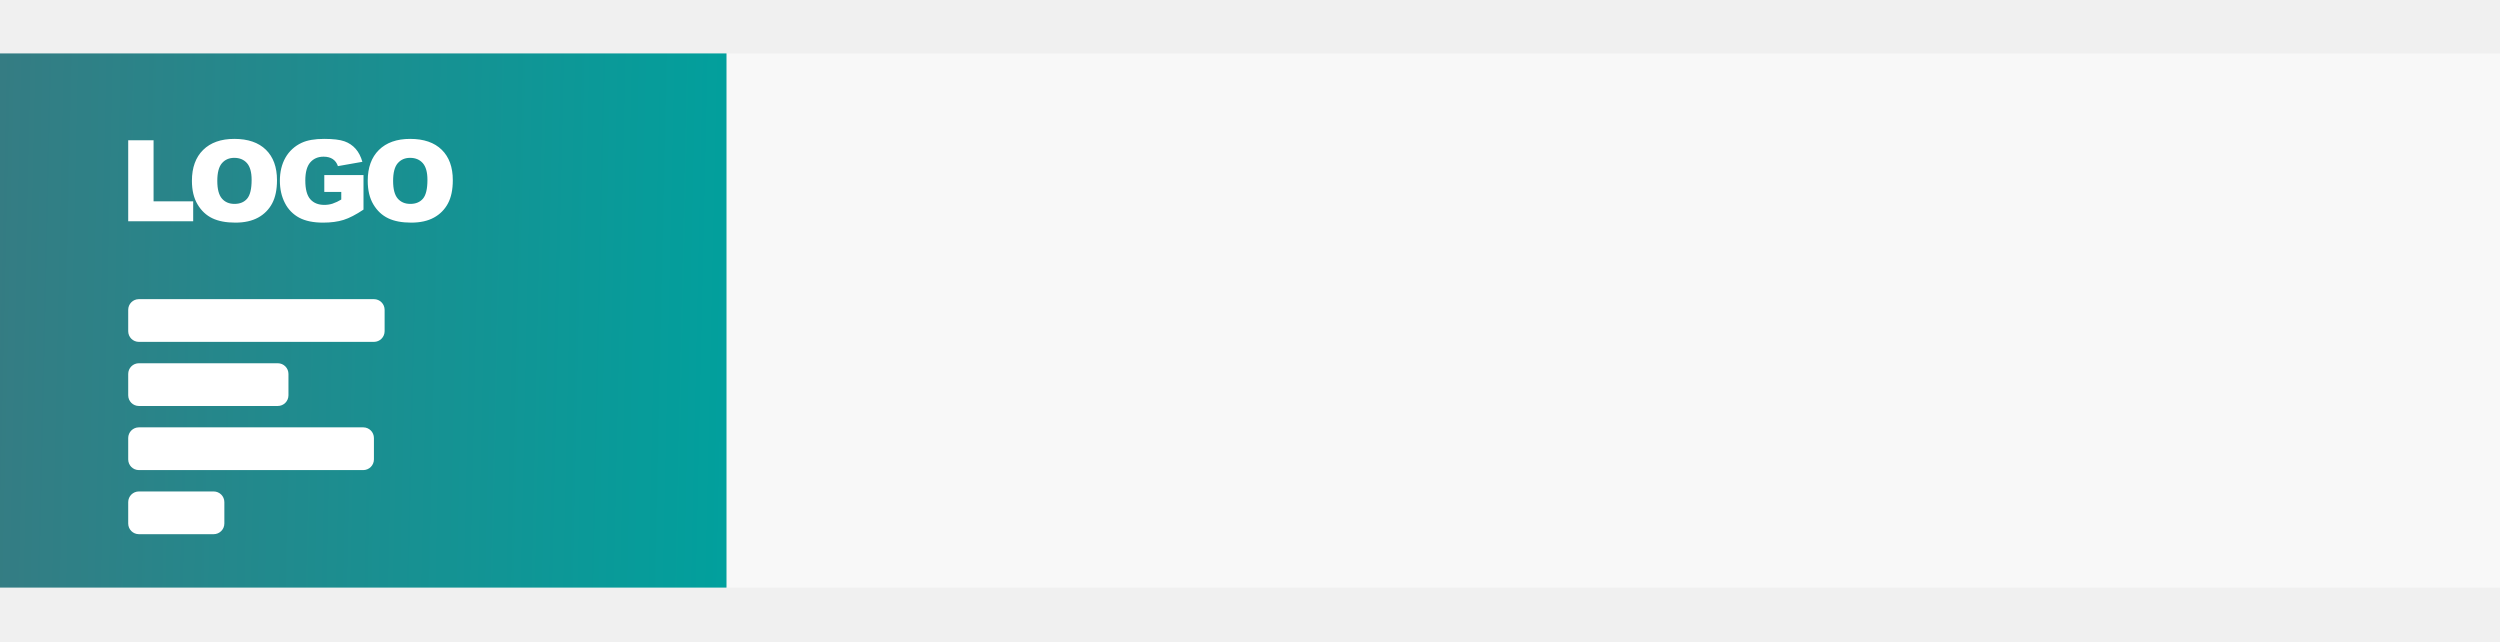
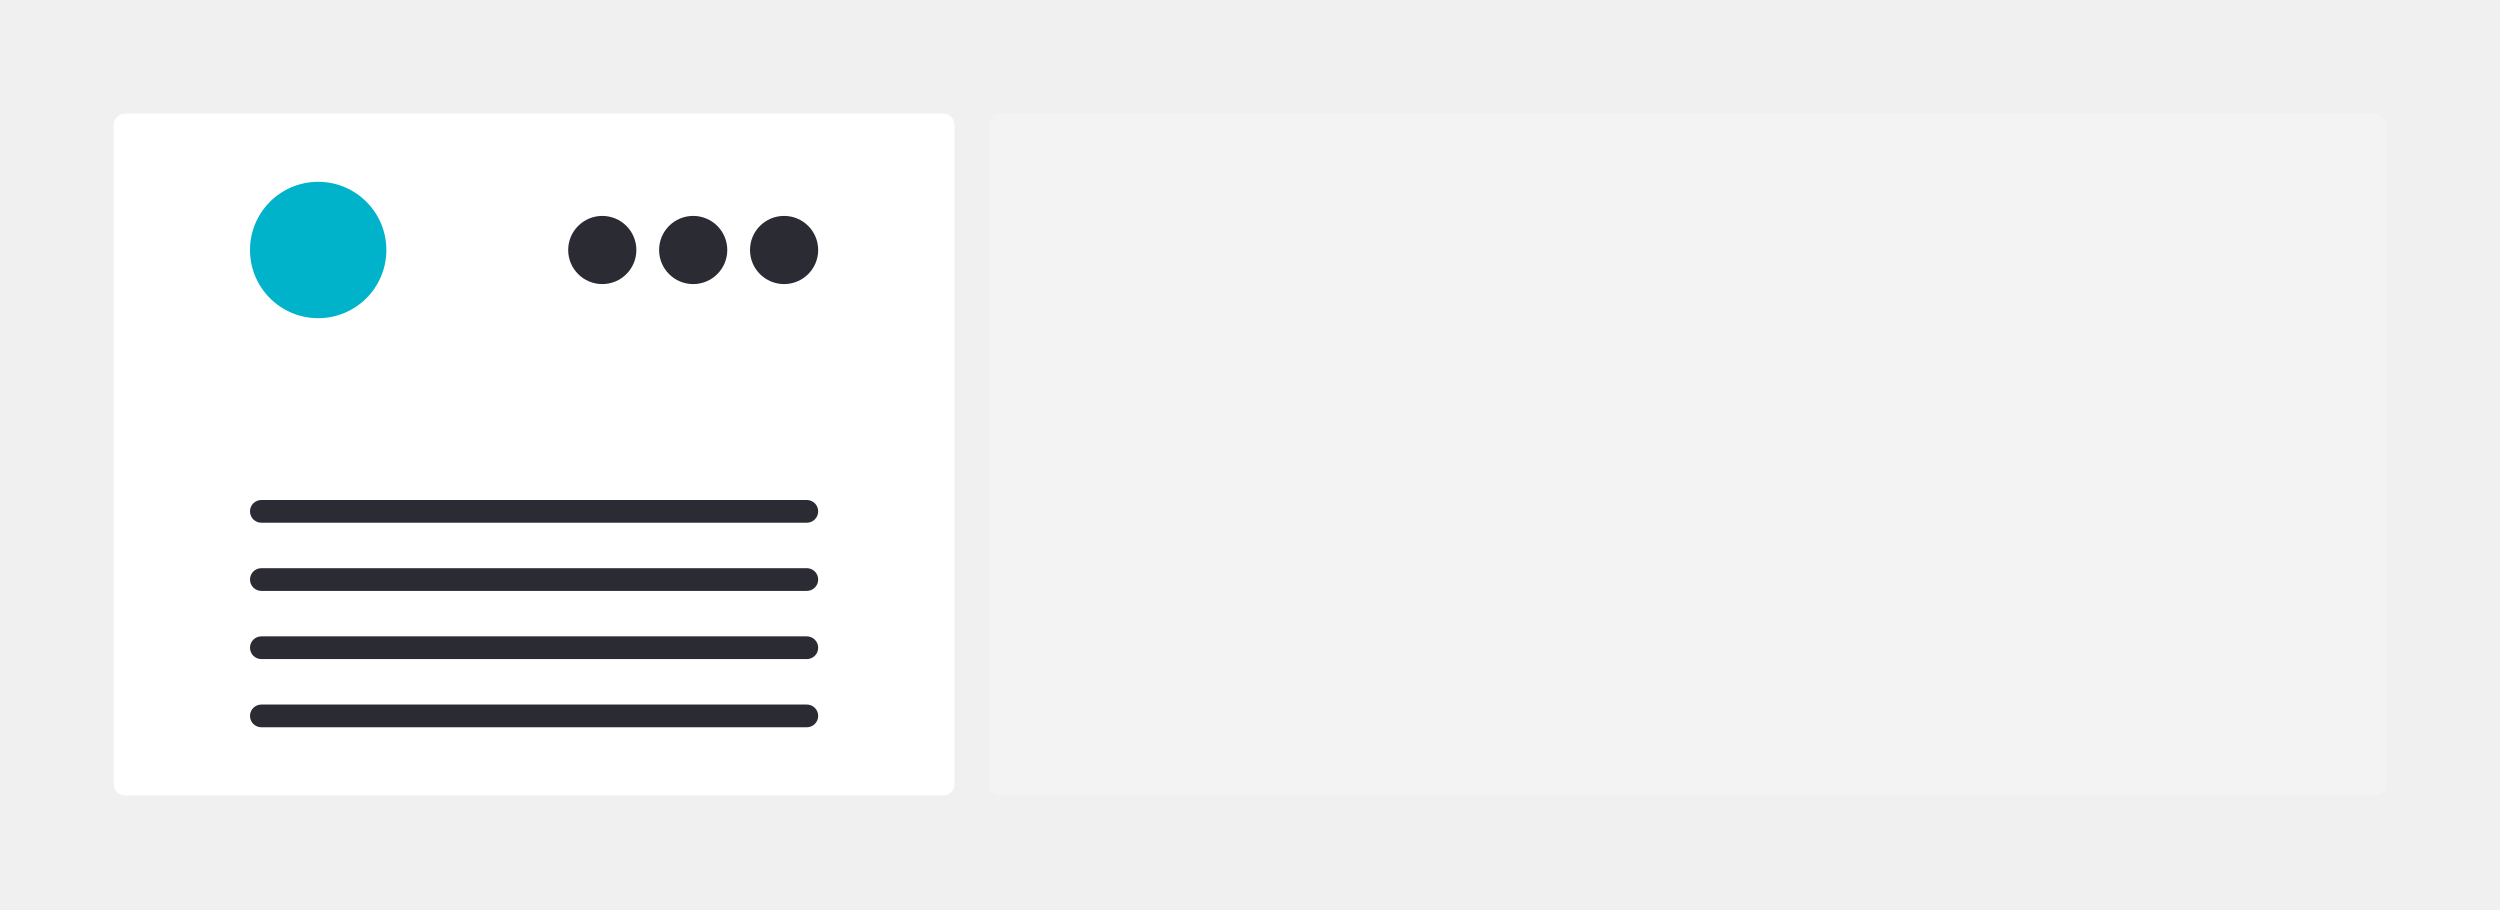
- <svg xmlns="http://www.w3.org/2000/svg" width="234" height="60" viewBox="0 0 234 60">
-   <path fill="#fff" fill-opacity=".5" d="M0 5h234v50H0z" />
-   <path fill="url(#header_preview_sidebar__a)" d="M0 5h68v50H0z" />
-   <path d="M18.082 20.708v-1.865h-3.708v-5.714H12v7.58l6.082-.001Zm3.945.13c.852 0 1.565-.158 2.136-.473a3.21 3.21 0 0 0 1.31-1.324c.303-.567.454-1.293.454-2.179 0-1.22-.346-2.169-1.038-2.846-.692-.677-1.677-1.016-2.957-1.016-1.247 0-2.22.345-2.92 1.034-.699.69-1.048 1.653-1.048 2.89 0 .886.176 1.624.53 2.213.352.59.813 1.02 1.38 1.292.569.273 1.286.409 2.153.409Zm-.079-1.753c-.496 0-.889-.167-1.177-.501-.288-.335-.432-.884-.432-1.65 0-.772.145-1.325.435-1.66.29-.333.674-.5 1.153-.5.5 0 .896.164 1.188.493.291.33.437.85.437 1.564 0 .848-.14 1.436-.42 1.763-.279.327-.674.491-1.184.491Zm8.291 1.753c.741 0 1.381-.085 1.921-.256.54-.17 1.162-.492 1.864-.964v-3.232h-3.67v1.577h1.589v.714c-.26.16-.539.29-.828.388a2.52 2.52 0 0 1-.76.113c-.56 0-.996-.176-1.309-.527-.312-.352-.469-.938-.469-1.758 0-.772.155-1.336.464-1.693.31-.357.724-.535 1.245-.535.35 0 .637.076.863.227.225.152.385.37.48.657l2.29-.403c-.14-.49-.348-.894-.626-1.213a2.476 2.476 0 0 0-1.049-.705c-.42-.152-1.056-.228-1.905-.228-.881 0-1.582.122-2.103.367-.64.293-1.173.78-1.52 1.393-.346.612-.519 1.332-.519 2.159 0 .786.158 1.482.474 2.089a3.17 3.17 0 0 0 1.337 1.37c.575.306 1.319.46 2.231.46Zm8.244 0c.853 0 1.565-.158 2.136-.473a3.21 3.21 0 0 0 1.31-1.324c.303-.567.454-1.293.454-2.179 0-1.22-.346-2.169-1.038-2.846-.692-.677-1.677-1.016-2.957-1.016-1.247 0-2.22.345-2.92 1.034-.699.69-1.048 1.653-1.048 2.89 0 .886.176 1.624.53 2.213.352.59.813 1.02 1.38 1.292.569.273 1.286.409 2.153.409Zm-.079-1.753c-.496 0-.888-.167-1.177-.501-.288-.335-.432-.884-.432-1.65 0-.772.145-1.325.435-1.66.29-.333.674-.5 1.153-.5.5 0 .896.164 1.188.493.292.33.437.85.437 1.564 0 .848-.14 1.436-.419 1.763-.28.327-.675.491-1.185.491Z" fill="#fff" />
-   <rect x="12" y="28" width="24" height="4" rx="1" fill="#fff" />
-   <rect x="12" y="34" width="15" height="4" rx="1" fill="#fff" />
-   <rect x="12" y="40" width="23" height="4" rx="1" fill="#fff" />
-   <rect x="12" y="46" width="9" height="4" rx="1" fill="#fff" />
-   <defs>
-     <linearGradient id="header_preview_sidebar__a" x1="0" y1="5" x2="69.083" y2="6.544" gradientUnits="userSpaceOnUse">
-       <stop stop-color="#357C83" />
-       <stop offset="1" stop-color="#01A09D" />
-     </linearGradient>
-   </defs>
+ <svg xmlns="http://www.w3.org/2000/svg" width="220" height="80" viewBox="0 0 220 80" fill="none">
+   <path d="M10 11C10 10.448 10.448 10 11 10H83C83.552 10 84 10.448 84 11V69C84 69.552 83.552 70 83 70H11C10.448 70 10 69.552 10 69V11Z" fill="white" />
+   <circle cx="28" cy="22" r="6" fill="#00B2CA" />
+   <rect x="22" y="44" width="50" height="2" rx="1" fill="#2B2B33" />
+   <rect x="22" y="50" width="50" height="2" rx="1" fill="#2B2B33" />
+   <rect x="22" y="56" width="50" height="2" rx="1" fill="#2B2B33" />
+   <rect x="22" y="62" width="50" height="2" rx="1" fill="#2B2B33" />
+   <circle cx="69" cy="22" r="3" fill="#2B2B33" />
+   <circle cx="61" cy="22" r="3" fill="#2B2B33" />
+   <circle cx="53" cy="22" r="3" fill="#2B2B33" />
+   <rect x="87" y="10" width="123" height="60" rx="1" fill="white" fill-opacity="0.2" />
</svg>
